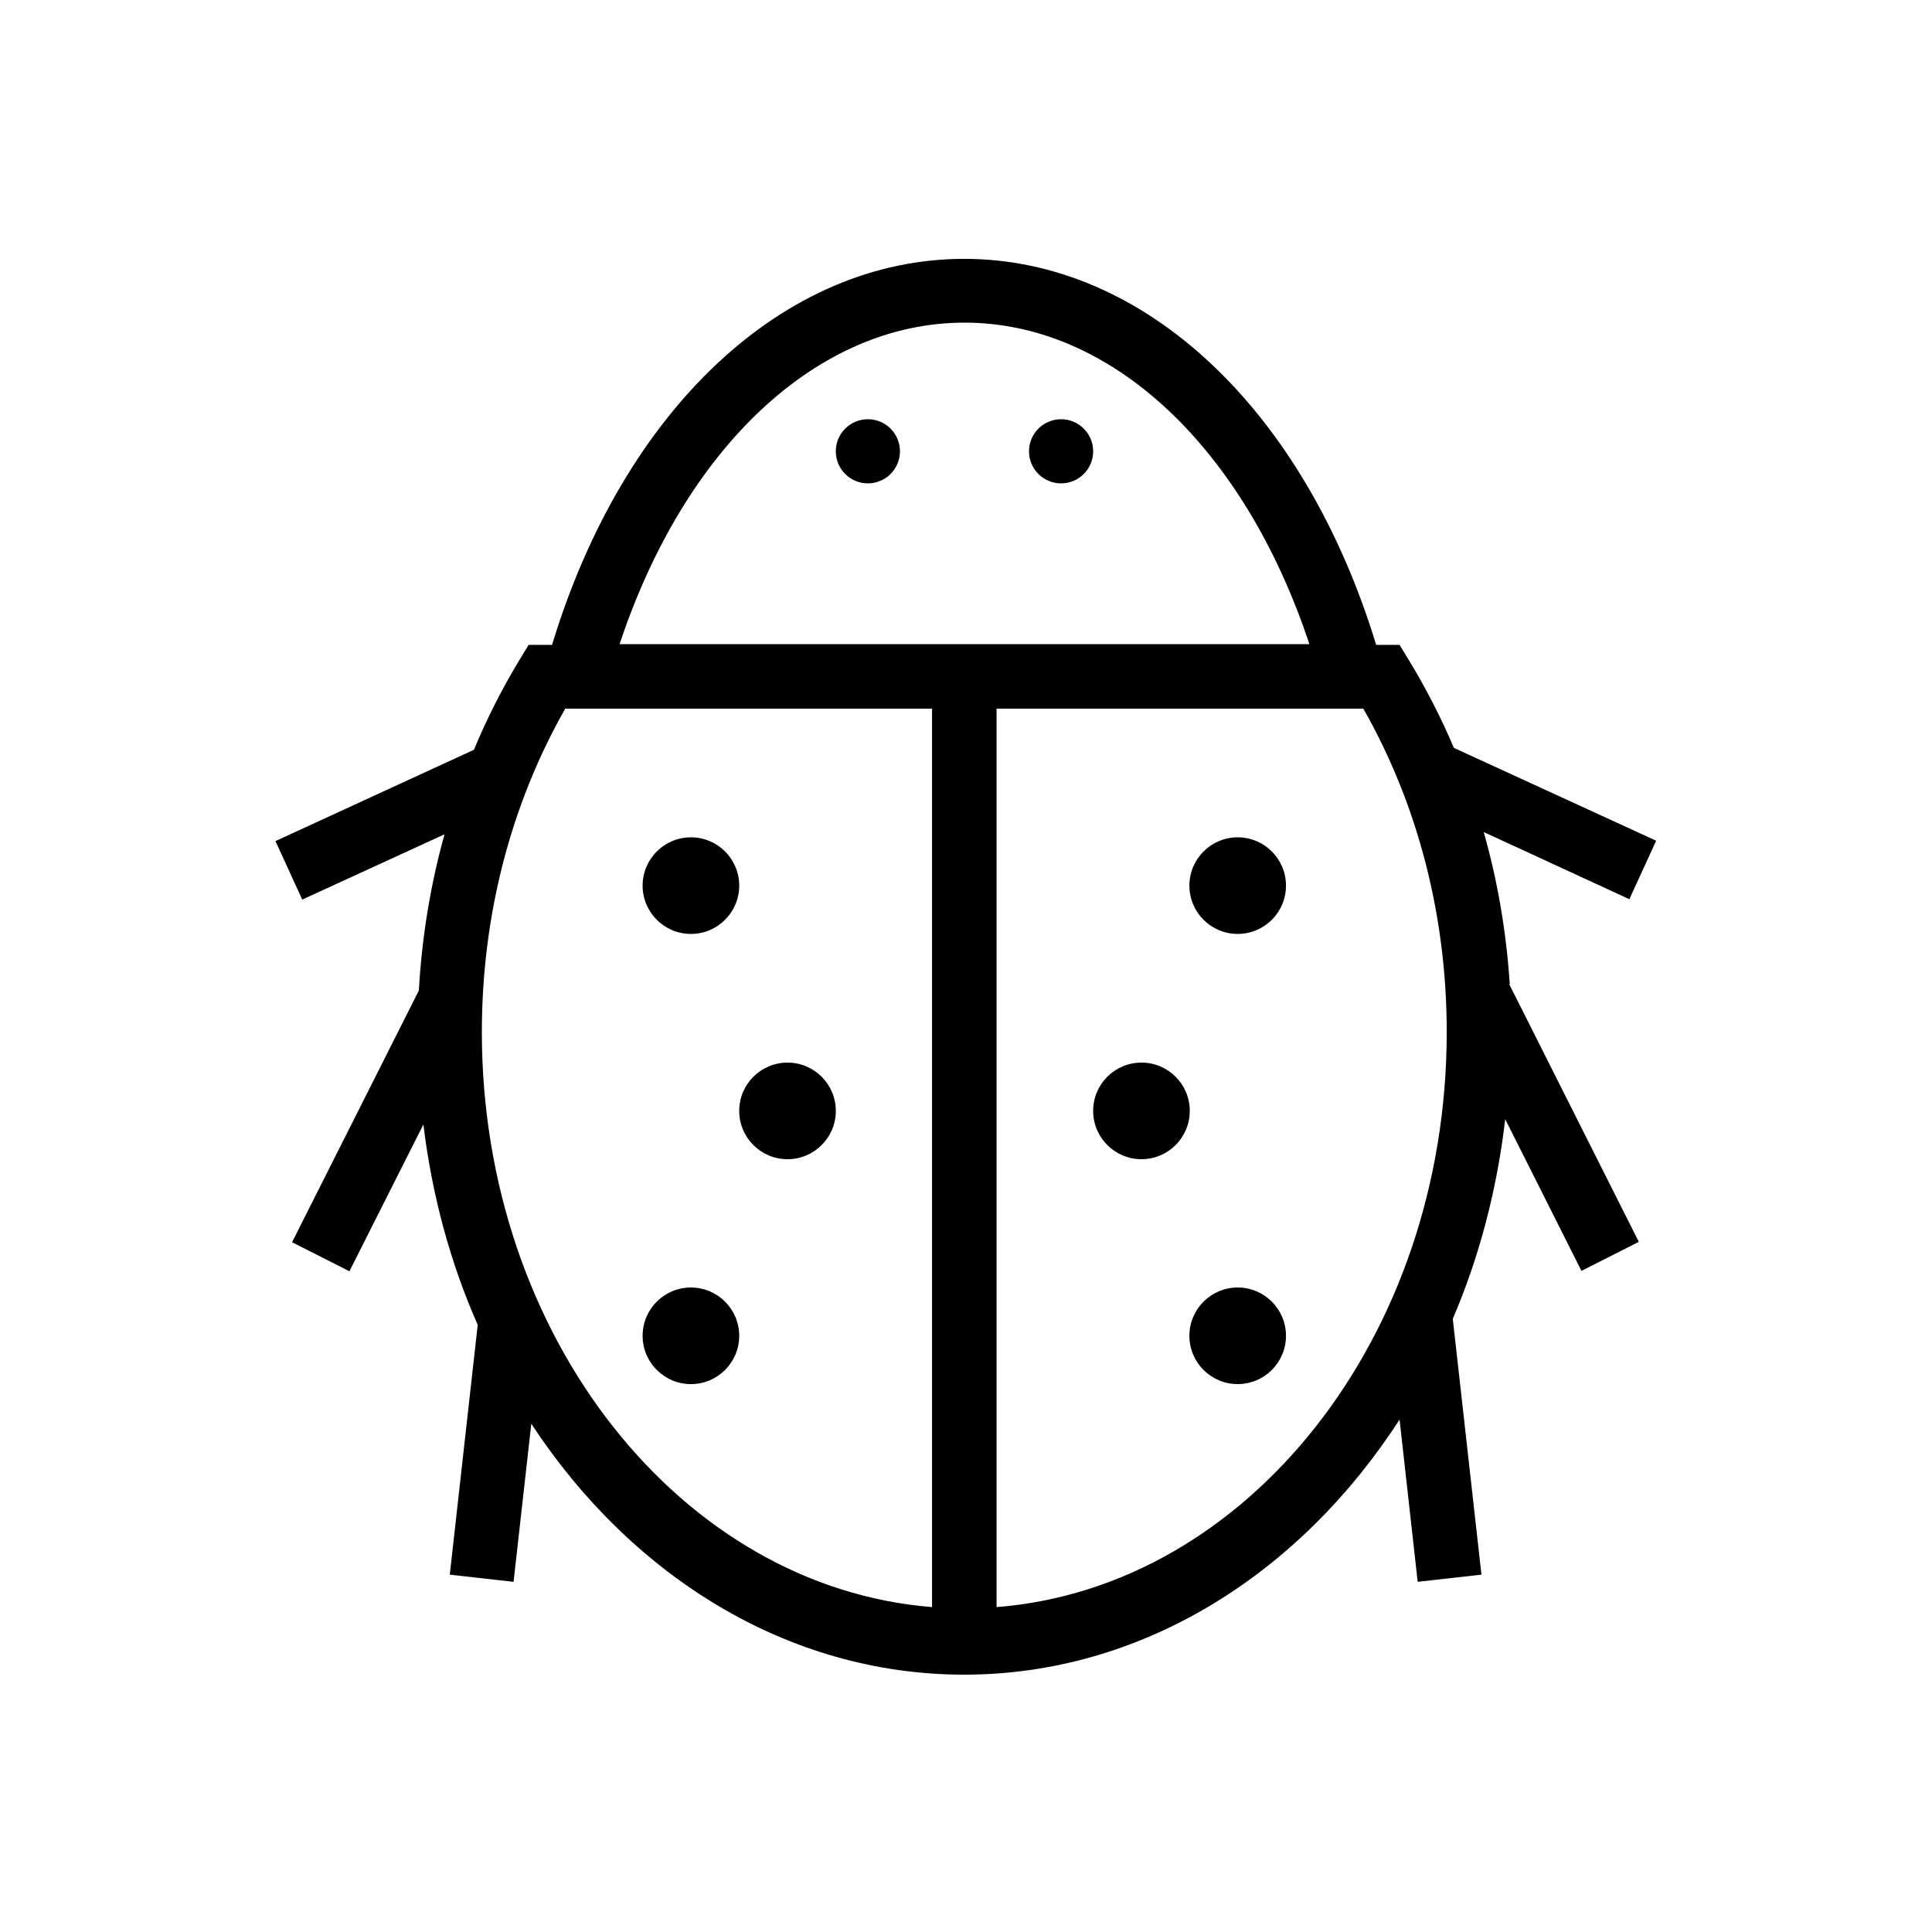
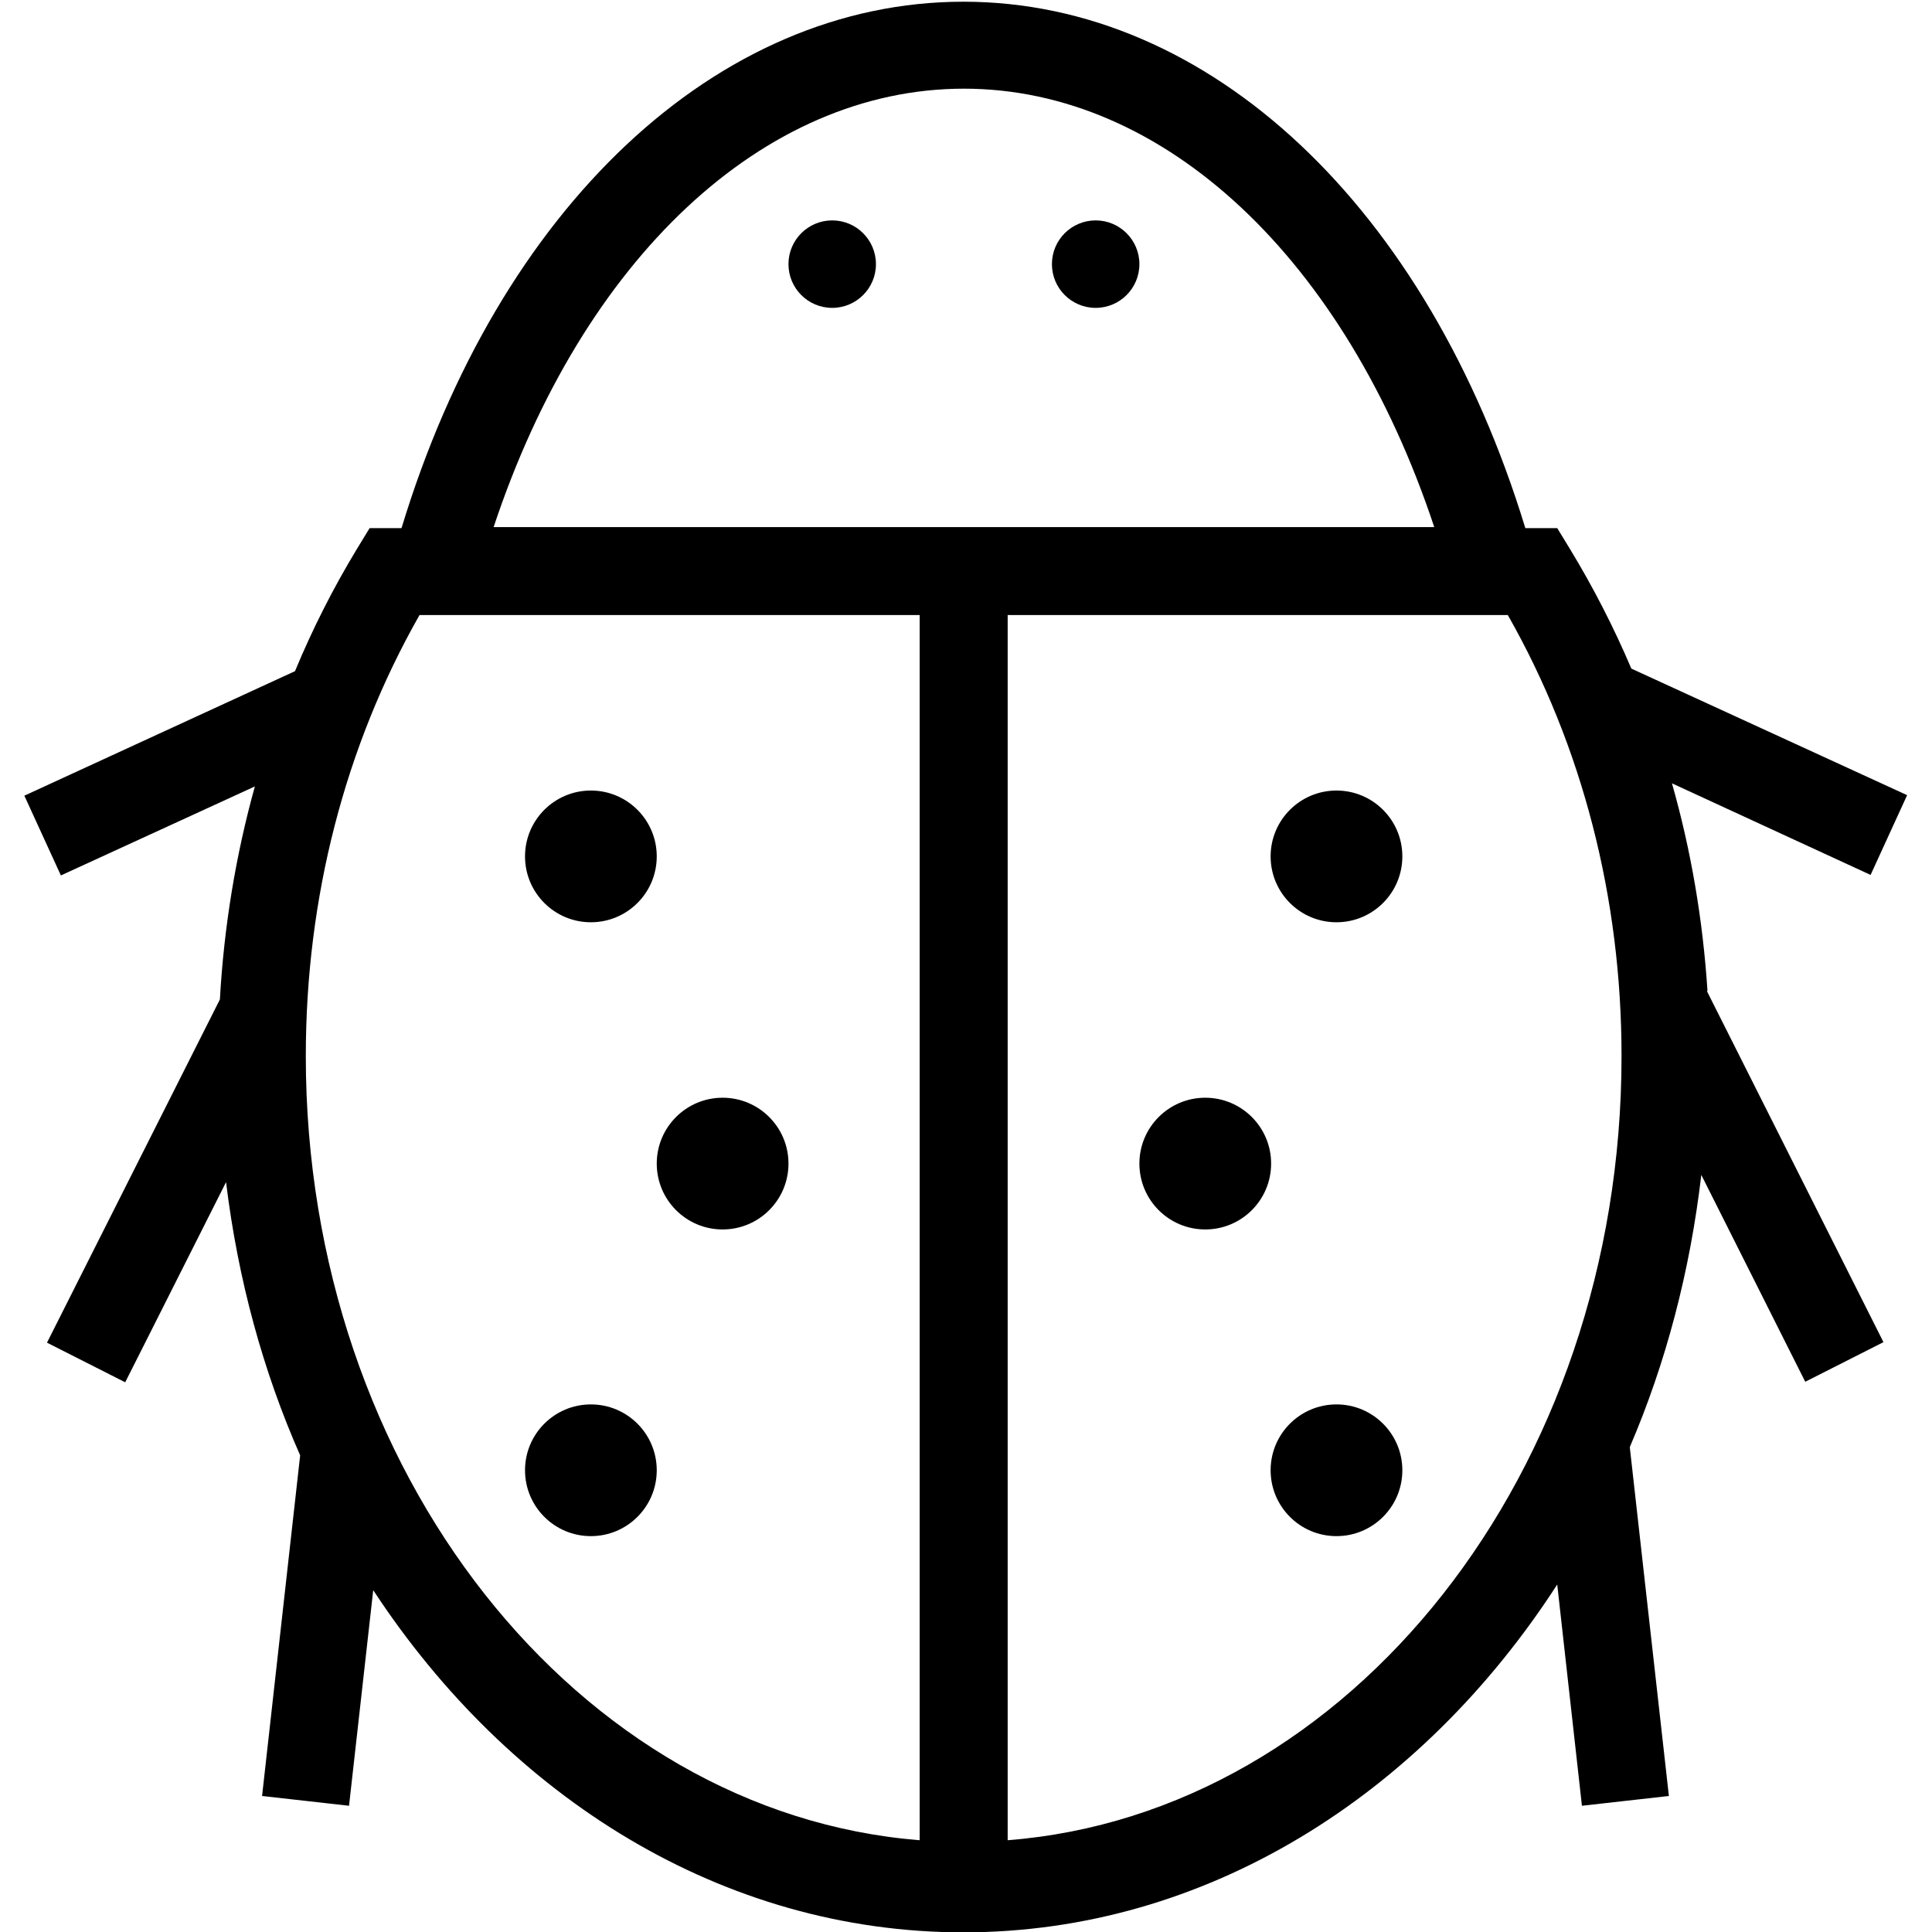
- <svg xmlns="http://www.w3.org/2000/svg" width="1200pt" height="1200pt" version="1.1" viewBox="0 0 1200 1200">
+ <svg xmlns="http://www.w3.org/2000/svg" width="1200pt" height="1200pt" version="1.1" viewBox="160 160 880 880">
  <path d="m937.73 611.25c-2.109-32.344-7.5-63.984-16.172-94.453l90.469 41.719 16.641-36.328-125.62-57.656c-7.969-18.75-17.344-37.031-27.891-54.375l-5.859-9.609h-14.531c-44.531-146.02-143.67-239.77-255.94-239.77s-211.64 93.75-255.94 239.77h-14.531l-5.859 9.609c-10.781 17.812-20.156 36.328-28.125 55.547l-123.28 56.719 16.641 36.328 88.359-40.547c-8.672 31.172-14.062 63.75-15.938 97.031l-78.75 156.33 35.625 18.047 45.938-91.172c5.391 44.297 16.875 86.25 33.75 124.45l-17.344 155.16 39.609 4.453 11.016-98.203c62.109 94.688 159.38 155.86 268.83 155.86 110.39 0 208.36-62.344 270.47-158.44l11.25 100.78 39.609-4.453-17.812-158.91c16.406-38.203 27.422-79.922 32.578-123.98l47.344 94.219 35.625-18.047-80.391-159.84zm-338.67-410.86c91.406 0 173.67 77.578 214.22 199.69h-428.44c40.547-122.11 122.81-199.69 214.22-199.69zm-299.77 440.62c0-71.953 17.812-141.09 51.797-200.86h227.81v558.05c-155.62-12.422-279.61-167.58-279.61-357.19zm319.69 357.19v-558.05h227.81c33.984 59.766 51.797 128.91 51.797 200.86 0 189.61-123.75 345-279.61 357.19z" />
  <path d="m459.14 550.08c0 16.57-13.43 30-30 30s-30-13.43-30-30 13.43-30 30-30 30 13.43 30 30z" />
  <path d="m798.75 550.08c0 16.57-13.43 30-30 30s-30-13.43-30-30 13.43-30 30-30 30 13.43 30 30z" />
  <path d="m519.14 690c0 16.57-13.43 30-30 30s-30-13.43-30-30 13.43-30 30-30 30 13.43 30 30z" />
  <path d="m738.98 690c0 16.57-13.43 30-30 30s-30-13.43-30-30 13.43-30 30-30 30 13.43 30 30z" />
  <path d="m459.14 829.69c0 16.57-13.43 30-30 30s-30-13.43-30-30 13.43-30 30-30 30 13.43 30 30z" />
  <path d="m798.75 829.69c0 16.57-13.43 30-30 30s-30-13.43-30-30 13.43-30 30-30 30 13.43 30 30z" />
  <path d="m558.98 280.31c0 11.004-8.918 19.922-19.922 19.922s-19.922-8.918-19.922-19.922 8.918-19.922 19.922-19.922 19.922 8.918 19.922 19.922z" />
  <path d="m678.98 280.31c0 11.004-8.918 19.922-19.922 19.922s-19.922-8.918-19.922-19.922 8.918-19.922 19.922-19.922 19.922 8.918 19.922 19.922z" />
</svg>
